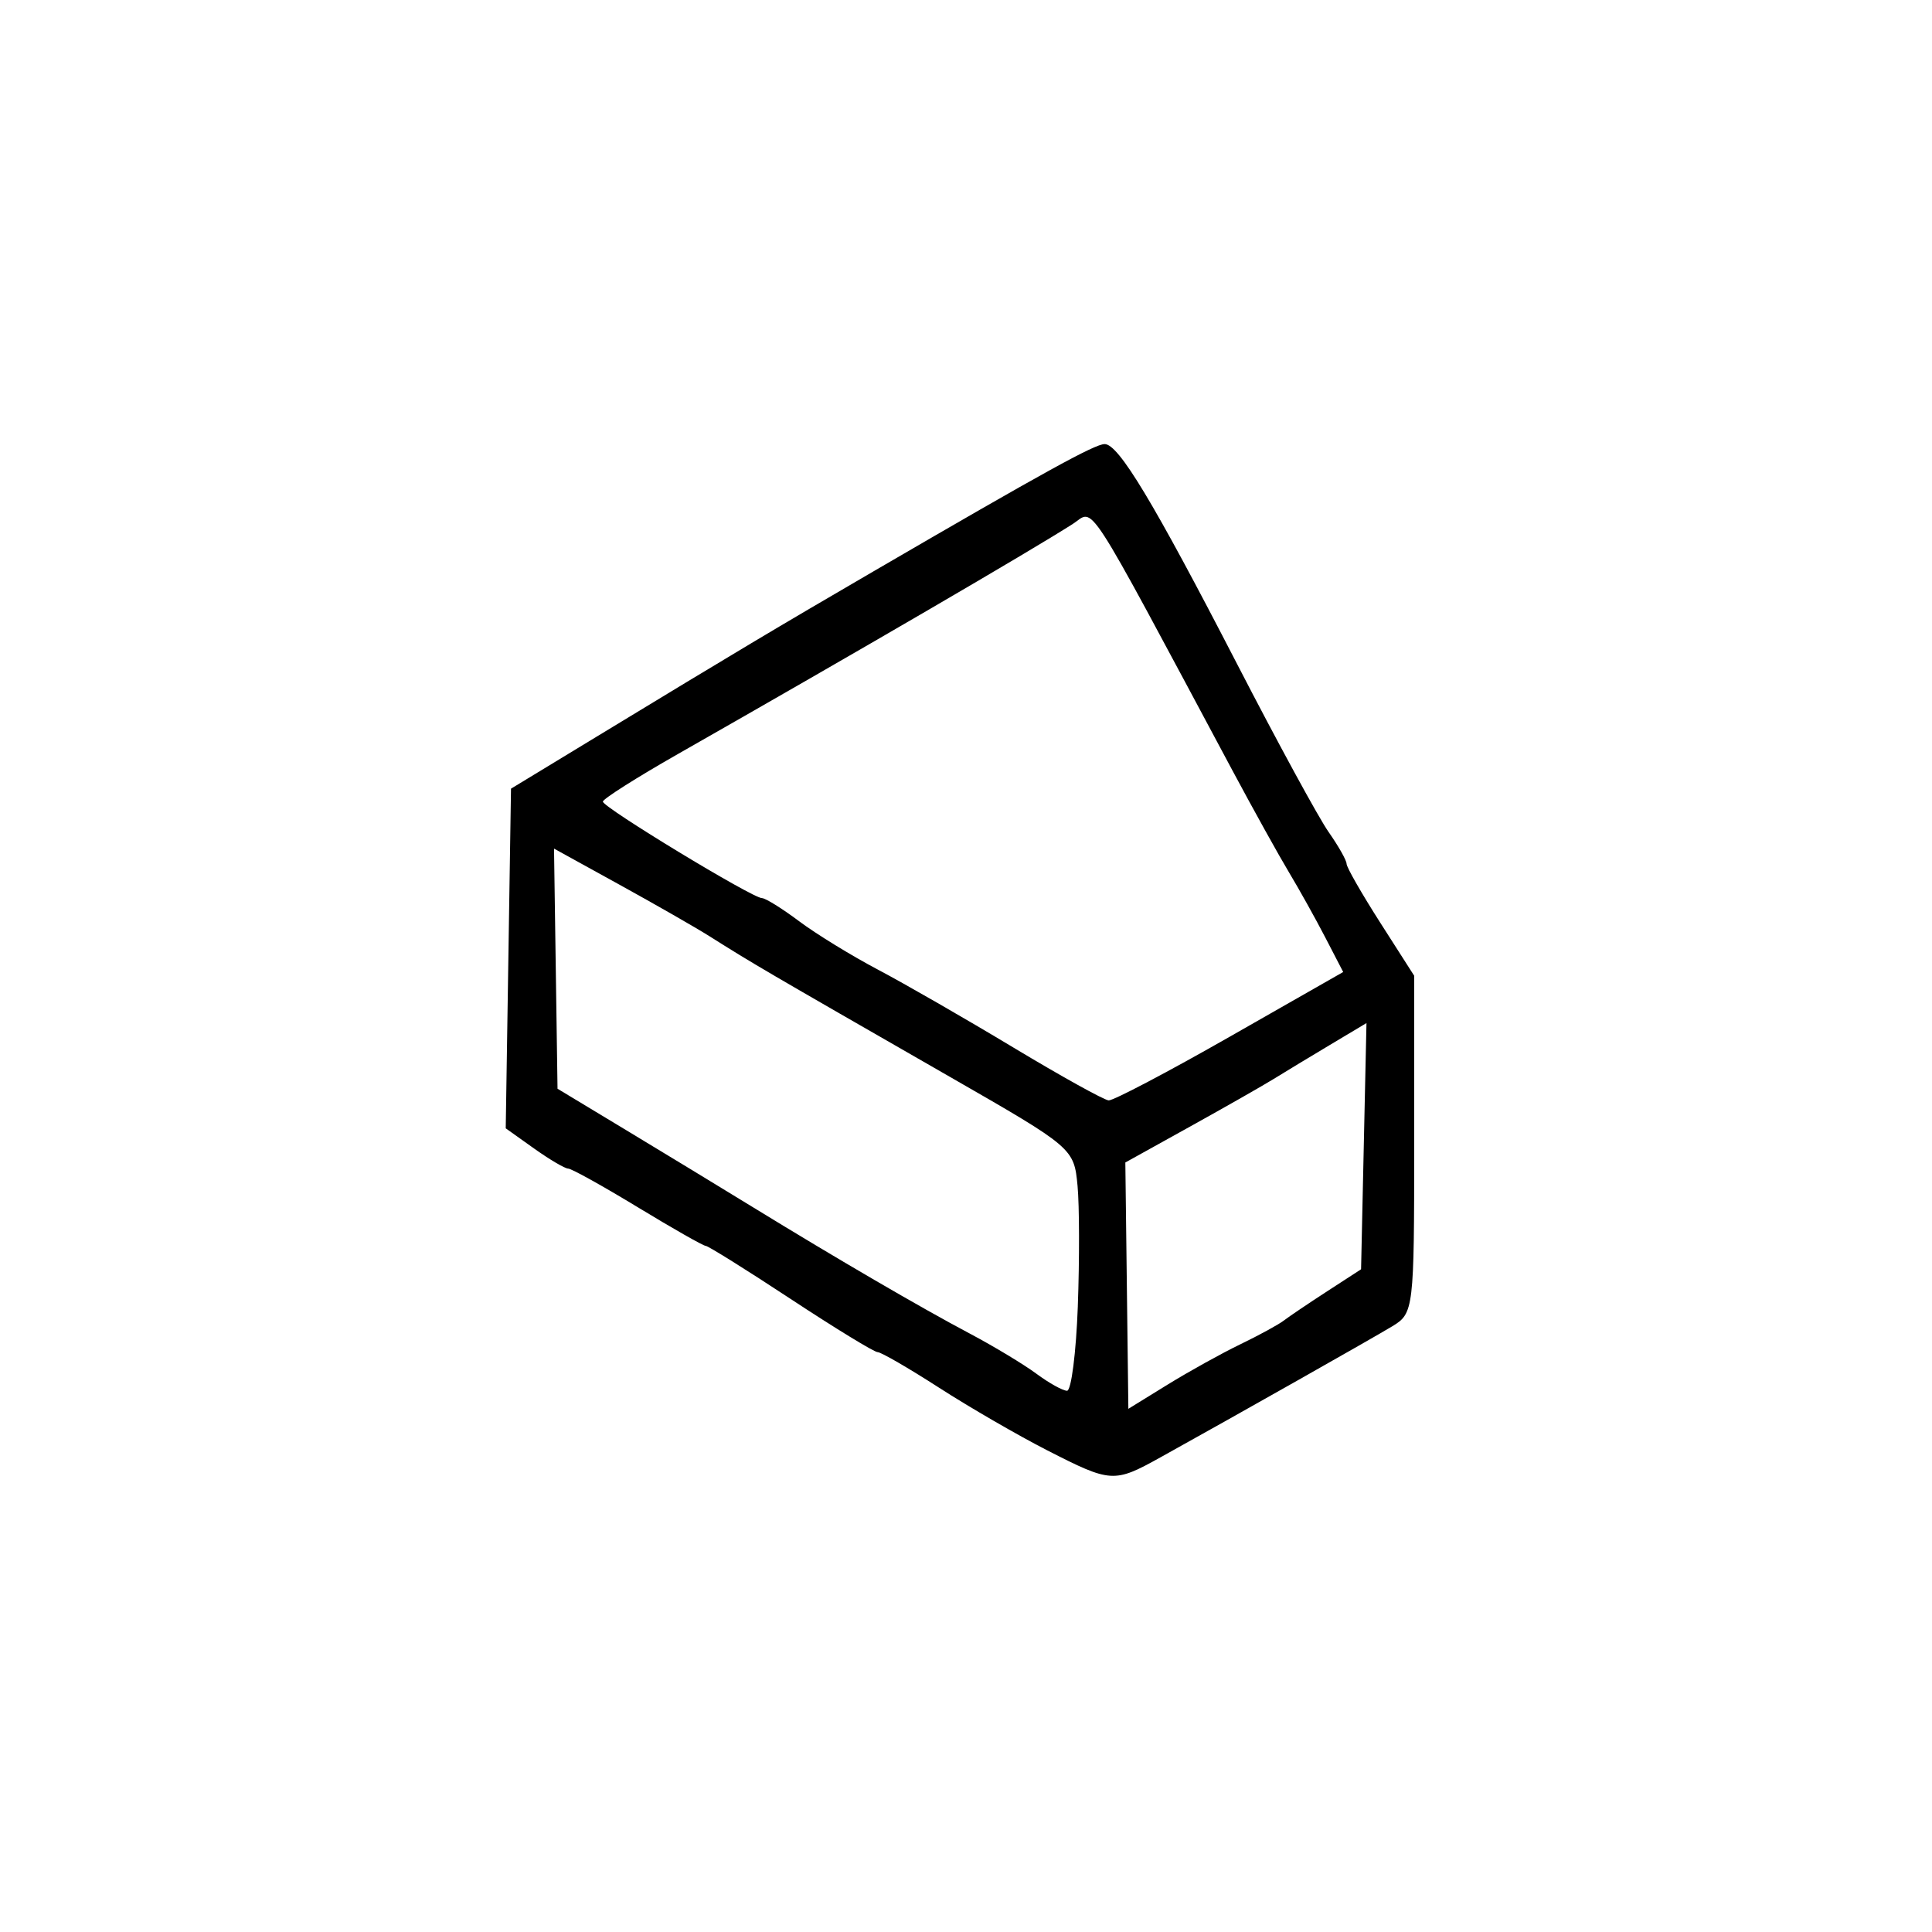
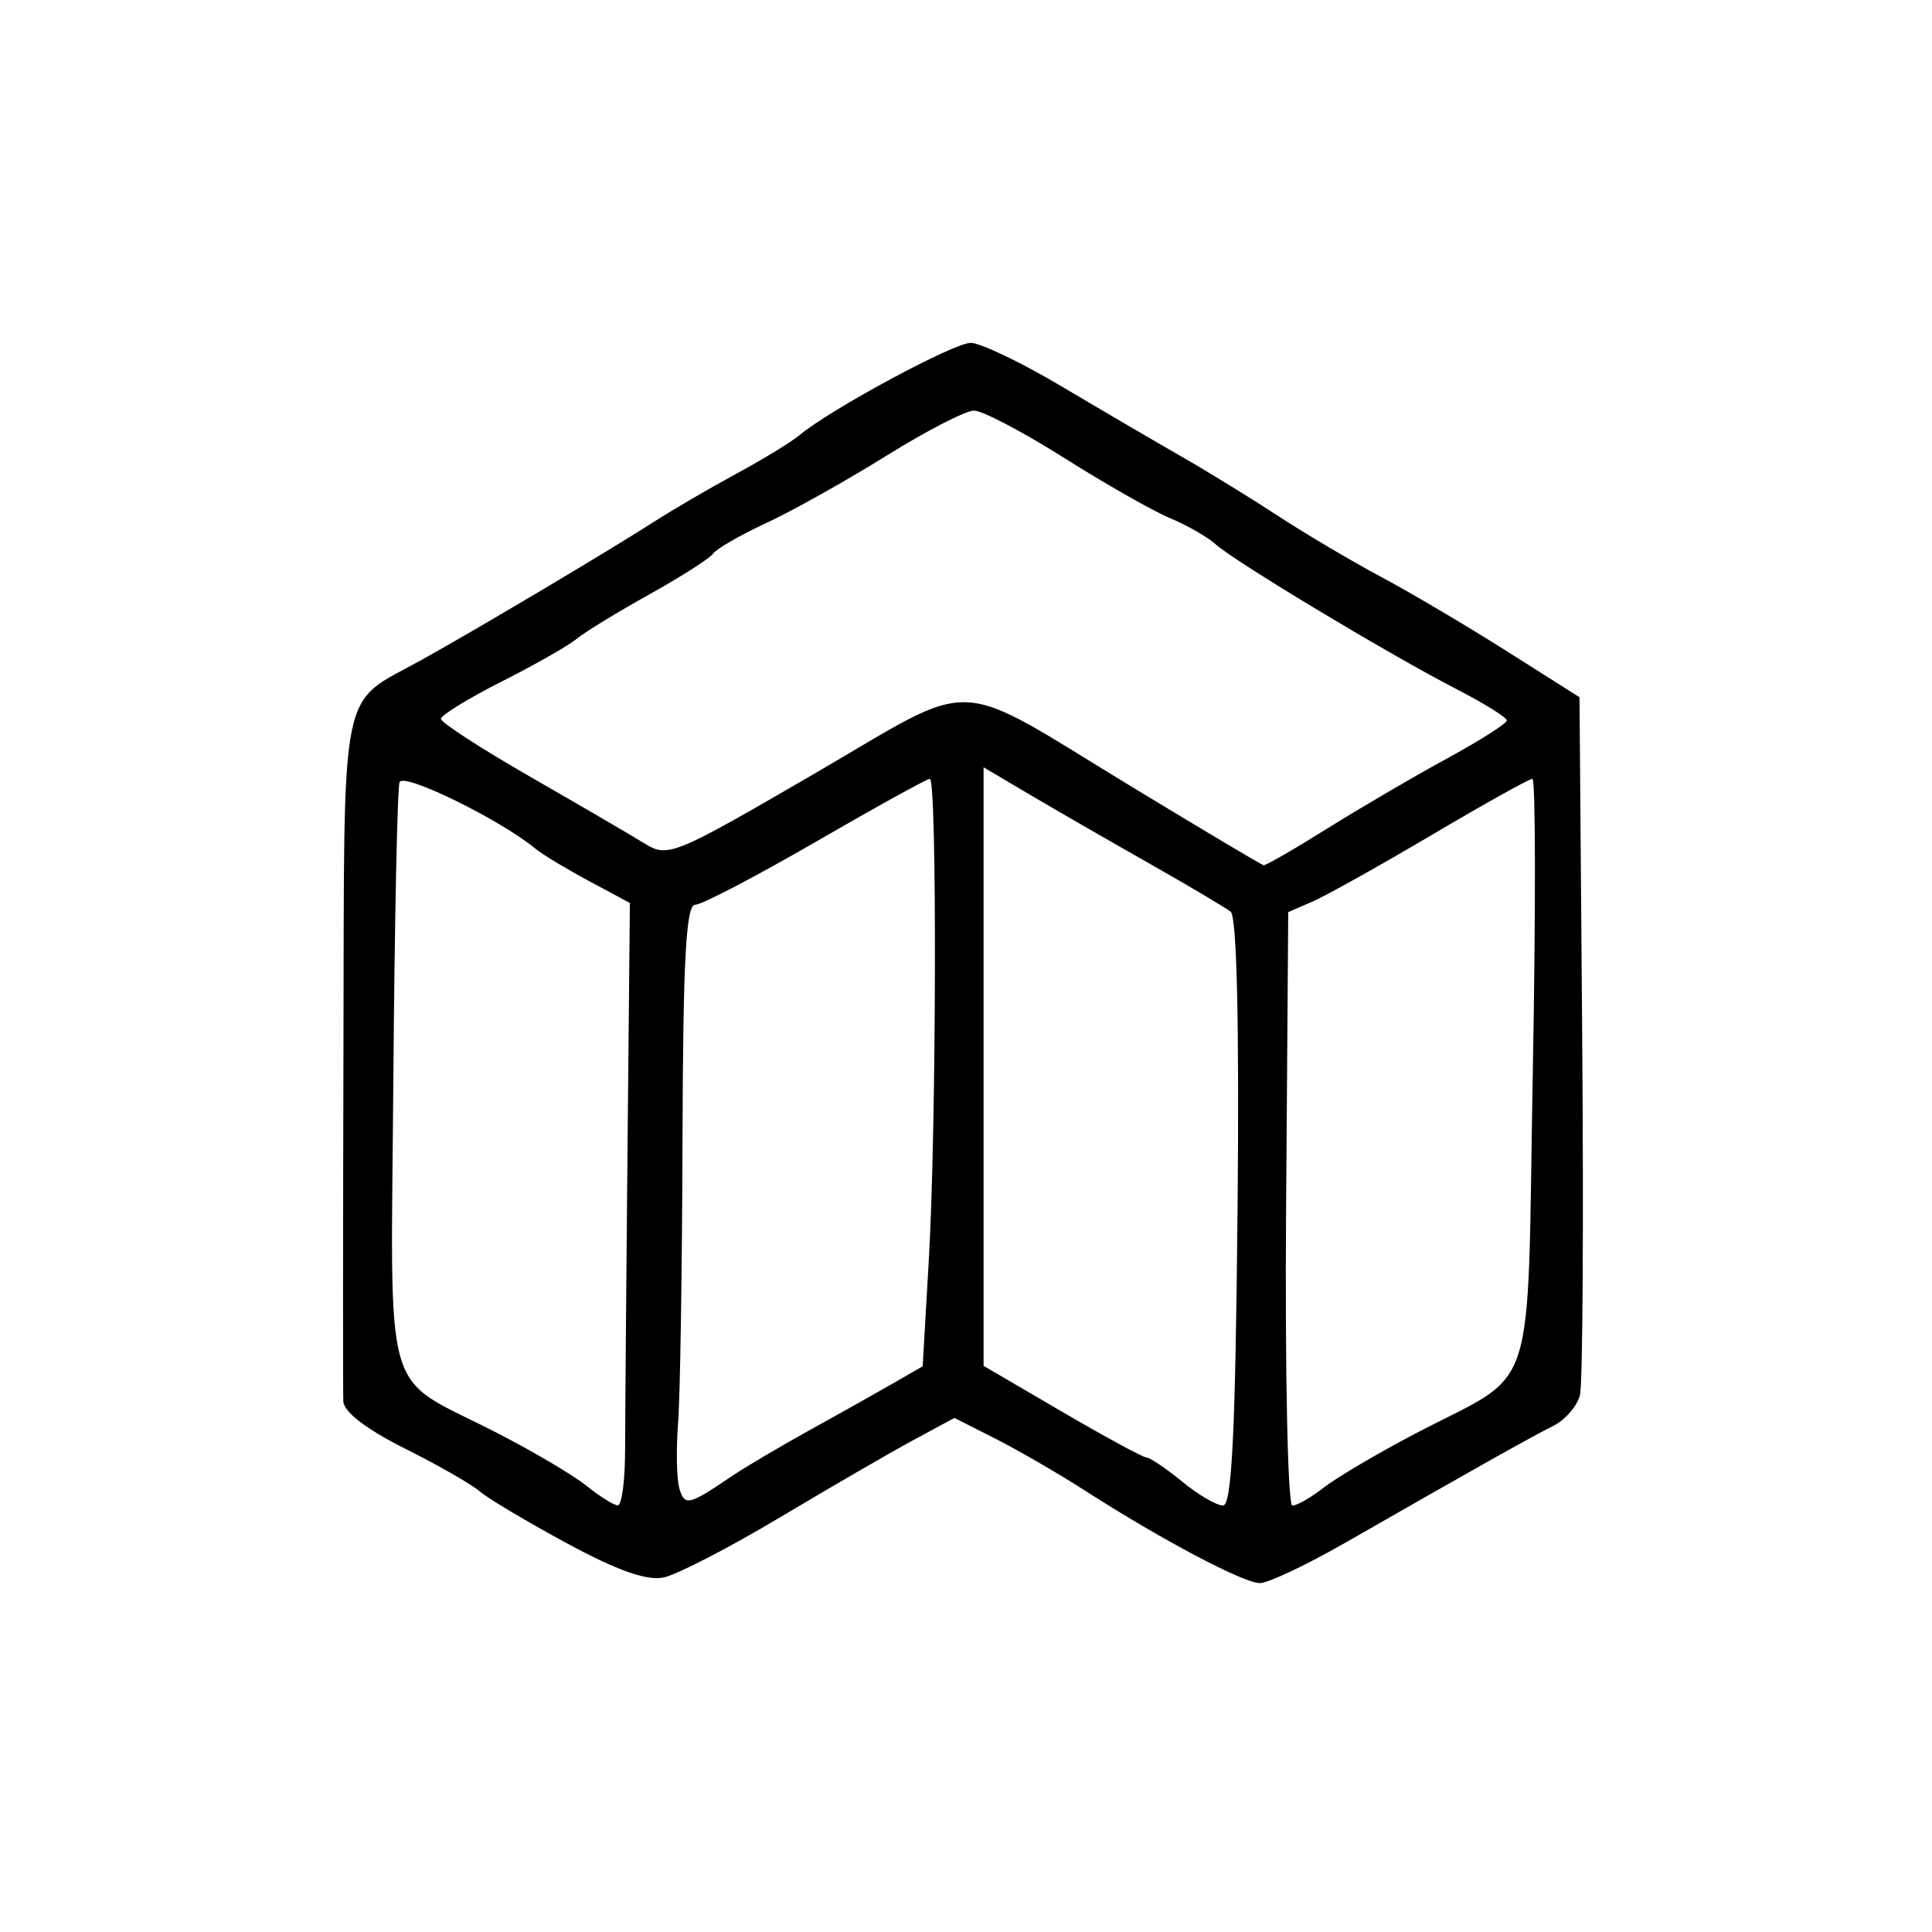
- <svg xmlns="http://www.w3.org/2000/svg" width="800" height="800" viewBox="0 0 211.667 211.667" version="1.1" fill="currentColor" id="svg5">
-   <defs id="defs2" />
-   <g id="layer1" />
-   <path d="m 114.721,158.891 c -3.201,-1.638 -8.536,-4.727 -11.855,-6.866 -3.319,-2.138 -6.341,-3.888 -6.716,-3.888 -0.375,0 -4.659,-2.619 -9.52,-5.821 -4.861,-3.201 -9.053,-5.821 -9.315,-5.821 -0.262,0 -3.612,-1.905 -7.445,-4.233 -3.833,-2.328 -7.26,-4.233 -7.618,-4.233 -0.357,0 -2.044,-0.993 -3.747,-2.206 l -3.098,-2.206 0.289,-18.606 0.289,-18.606 9.525,-5.785 C 80.796,71.335 85.029,68.808 95.671,62.612 114.436,51.687 119.946,48.653 121.025,48.653 c 1.527,0 5.325,6.309 14.538,24.151 4.412,8.545 8.909,16.8 9.994,18.345 1.084,1.545 1.972,3.116 1.972,3.49 0,0.375 1.667,3.287 3.704,6.472 l 3.704,5.791 v 18.476 c 0,18.028 -0.058,18.511 -2.381,19.916 -2.252,1.362 -16.718,9.541 -25.432,14.379 -5.074,2.817 -5.407,2.796 -12.403,-0.783 z m 21.167,-11.612 c 2.037,-0.983 4.18,-2.154 4.762,-2.6 0.582,-0.447 2.725,-1.893 4.763,-3.215 l 3.704,-2.403 0.296,-13.487 0.296,-13.487 -4.041,2.415 c -2.222,1.328 -4.975,2.994 -6.117,3.701 -1.142,0.708 -5.268,3.058 -9.169,5.222 l -7.092,3.935 0.166,13.494 0.166,13.494 4.28,-2.64 c 2.354,-1.452 5.947,-3.445 7.984,-4.428 z m -17.805,-4.169 c 0.188,-5.093 0.175,-11.029 -0.028,-13.192 -0.39,-4.113 -0.467,-4.18 -13.945,-11.917 -20.729,-11.9 -21.463,-12.329 -26.424,-15.455 -1.458,-0.919 -5.876,-3.448 -9.819,-5.622 l -7.169,-3.952 0.192,13.154 0.192,13.154 7.506,4.529 c 4.128,2.491 10.364,6.282 13.856,8.424 9.291,5.7 18.394,11.005 23.813,13.876 2.619,1.388 5.898,3.365 7.286,4.392 1.388,1.028 2.901,1.868 3.362,1.868 0.461,0 0.992,-4.167 1.18,-9.26 z m 16.688,-29.554 12.388,-7.064 -1.962,-3.784 c -1.079,-2.081 -2.868,-5.29 -3.975,-7.131 -1.107,-1.841 -3.883,-6.842 -6.17,-11.112 -16.589,-30.988 -15.059,-28.629 -17.536,-27.05 -4.801,3.06 -23.336,13.859 -43.263,25.205 -4.504,2.565 -8.195,4.906 -8.202,5.203 -0.016,0.625 16.378,10.572 17.423,10.572 0.383,0 2.213,1.137 4.066,2.527 1.853,1.39 5.75,3.783 8.661,5.318 2.91,1.535 9.578,5.369 14.817,8.522 5.239,3.152 9.939,5.76 10.445,5.795 0.506,0.036 6.495,-3.115 13.308,-7.001 z" id="path3138" />
+ <svg xmlns="http://www.w3.org/2000/svg" width="800" height="800" viewBox="0 0 211.667 211.667" fill="currentColor" version="1.1" id="svg19685">
+   <defs id="defs19682" />
+   <path d="m 62.109,169.082 c -4.379,-2.369 -8.679,-4.931 -9.555,-5.693 -0.876,-0.763 -4.578,-2.88 -8.228,-4.706 -4.186,-2.094 -6.664,-4 -6.714,-5.162 -0.043,-1.013 -0.036,-18.319 0.016,-38.457 0.108,-41.101 -0.573,-37.697 8.554,-42.762 6.052,-3.358 20.613,-12.012 25.479,-15.143 2.044,-1.315 6.104,-3.684 9.024,-5.265 2.92,-1.581 6.025,-3.477 6.901,-4.213 3.344,-2.811 16.914,-10.128 18.764,-10.118 1.066,0.004 5.521,2.137 9.9,4.736 4.379,2.599 10.29,6.058 13.134,7.686 2.844,1.628 7.622,4.564 10.616,6.524 2.995,1.96 8.072,4.966 11.284,6.679 3.211,1.714 9.422,5.384 13.801,8.157 l 7.962,5.041 0.296,37.115 c 0.163,20.413 0.055,38.108 -0.24,39.321 -0.295,1.214 -1.622,2.747 -2.95,3.408 -2.427,1.208 -8.635,4.696 -22.818,12.82 -4.215,2.415 -8.403,4.391 -9.305,4.391 -1.795,0 -10.782,-4.752 -19.126,-10.112 -2.92,-1.876 -7.34,-4.439 -9.824,-5.697 l -4.516,-2.286 -4.508,2.434 c -2.479,1.339 -9.046,5.144 -14.593,8.456 -5.547,3.312 -11.28,6.276 -12.74,6.587 -1.846,0.393 -5.08,-0.747 -10.616,-3.742 z m 6.377,-10.237 c 0.004,-3.357 0.124,-18.212 0.265,-33.011 l 0.258,-26.906 -4.501,-2.415 c -2.476,-1.328 -5.103,-2.914 -5.839,-3.524 -3.848,-3.19 -14.499,-8.408 -14.896,-7.296 -0.241,0.675 -0.546,15.336 -0.678,32.581 -0.275,35.963 -1.346,32.228 11.051,38.556 4.087,2.087 8.626,4.757 10.086,5.933 1.46,1.177 3.012,2.15 3.45,2.163 0.438,0.012 0.8,-2.723 0.804,-6.081 z m 11.671,2.896 c 1.46,-0.989 5.282,-3.25 8.493,-5.025 3.211,-1.774 7.324,-4.081 9.138,-5.126 l 3.299,-1.9 0.677,-11.745 c 0.827,-14.353 0.907,-52.618 0.109,-52.618 -0.317,0 -5.941,3.105 -12.498,6.901 -6.556,3.795 -12.507,6.901 -13.224,6.901 -0.993,0 -1.321,6.141 -1.376,25.745 -0.04,14.16 -0.258,28.133 -0.486,31.053 -0.227,2.919 -0.16,6.151 0.149,7.181 0.576,1.921 1.026,1.814 5.717,-1.366 z m 55.426,-28.906 c 0.198,-20.522 -0.073,-32.416 -0.752,-32.948 -0.584,-0.459 -4.645,-2.864 -9.024,-5.346 -4.379,-2.482 -10.232,-5.854 -13.005,-7.495 l -5.043,-2.983 v 32.789 32.789 l 8.555,5 c 4.705,2.75 8.886,5.017 9.289,5.038 0.404,0.02 2.167,1.213 3.919,2.649 1.752,1.436 3.762,2.613 4.467,2.616 0.967,0.004 1.359,-7.889 1.592,-32.109 z m 9.456,30.136 c 1.393,-1.088 5.876,-3.734 9.963,-5.879 13.661,-7.169 12.254,-2.85 12.931,-39.705 0.324,-17.633 0.305,-32.06 -0.042,-32.06 -0.347,0 -5.299,2.76 -11.006,6.134 -5.707,3.374 -11.585,6.66 -13.062,7.302 l -2.686,1.168 -0.234,32.509 c -0.129,17.88 0.179,32.509 0.685,32.509 0.505,0 2.058,-0.891 3.451,-1.979 z m 0.294,-72.15 c 3.567,-2.233 9.47,-5.688 13.12,-7.677 3.649,-1.989 6.635,-3.884 6.635,-4.211 0,-0.327 -2.508,-1.886 -5.574,-3.464 -7.264,-3.738 -24.223,-13.937 -26.321,-15.829 -0.901,-0.812 -3.147,-2.102 -4.99,-2.865 -1.844,-0.764 -7.059,-3.729 -11.589,-6.59 -4.53,-2.861 -8.985,-5.201 -9.9,-5.201 -0.915,0 -5.234,2.225 -9.598,4.944 -4.364,2.719 -10.275,6.031 -13.135,7.359 -2.86,1.328 -5.488,2.837 -5.839,3.354 -0.351,0.517 -3.505,2.534 -7.008,4.484 -3.503,1.95 -7.086,4.142 -7.962,4.872 -0.876,0.73 -4.578,2.836 -8.228,4.681 -3.649,1.845 -6.635,3.682 -6.634,4.082 6.82e-4,0.4 4.42,3.264 9.82,6.364 5.4,3.1 11.013,6.375 12.473,7.277 2.568,1.588 3.166,1.344 18.479,-7.554 18.432,-10.711 14.783,-10.865 35.134,1.485 7.591,4.606 13.989,8.414 14.217,8.462 0.229,0.048 3.334,-1.74 6.901,-3.974 z" id="path1783" />
</svg>
